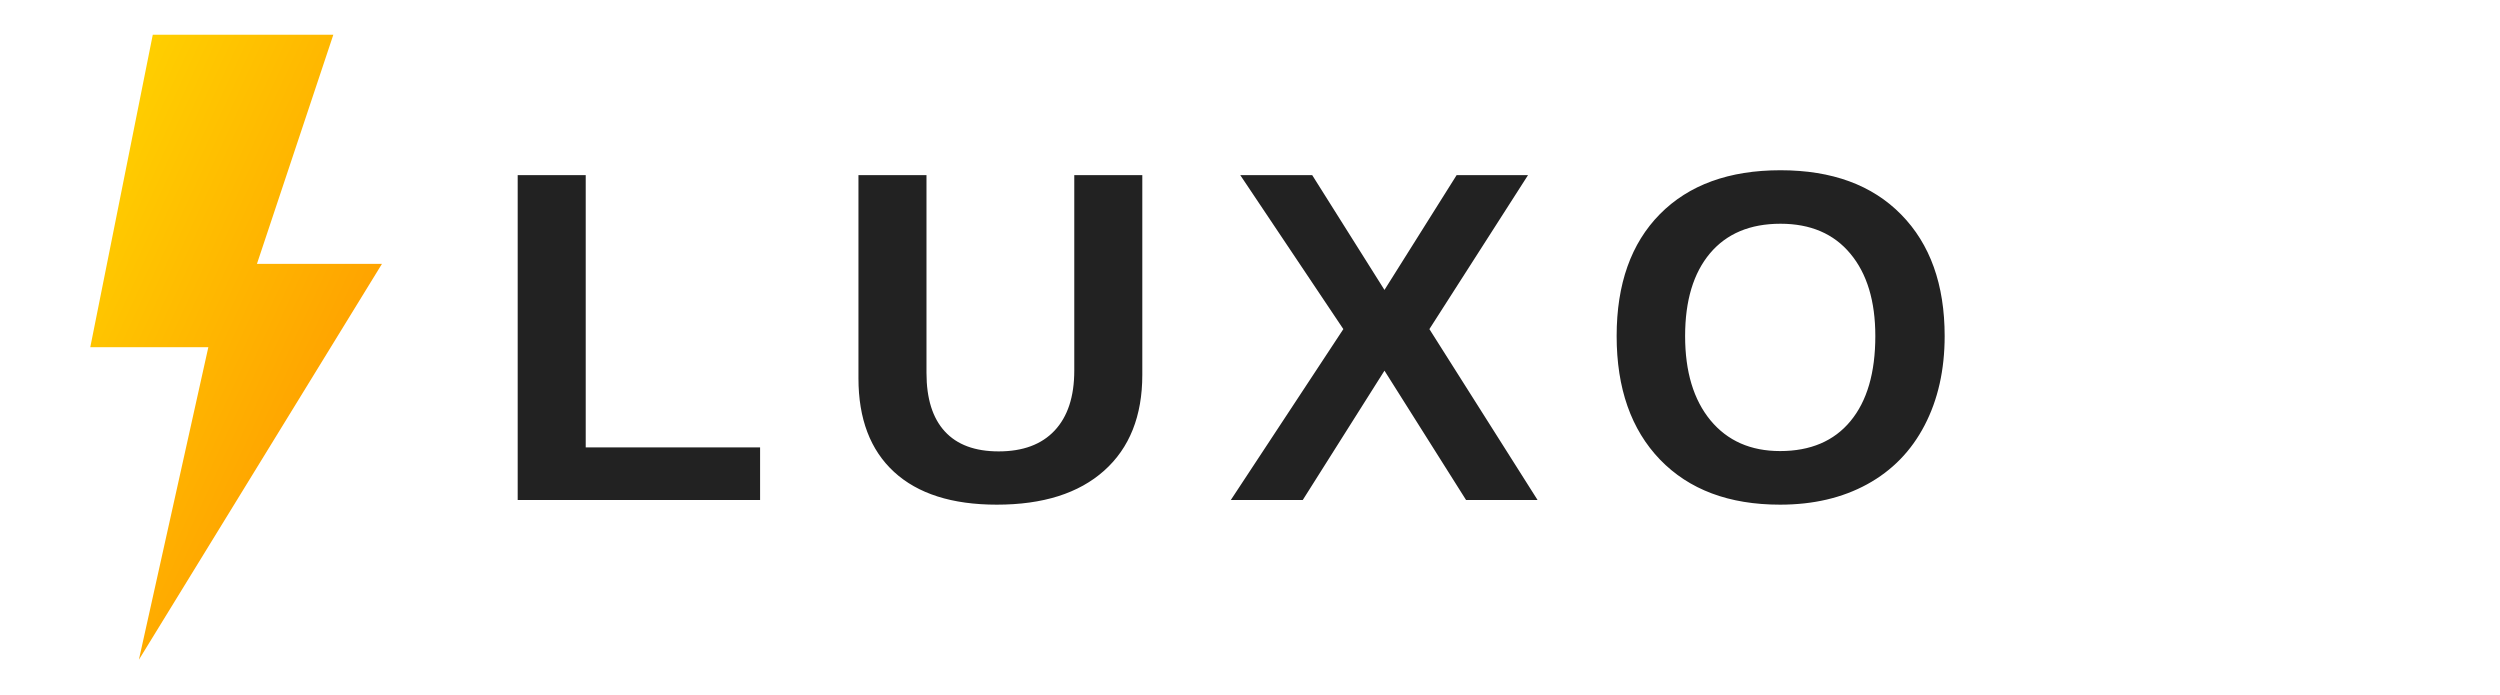
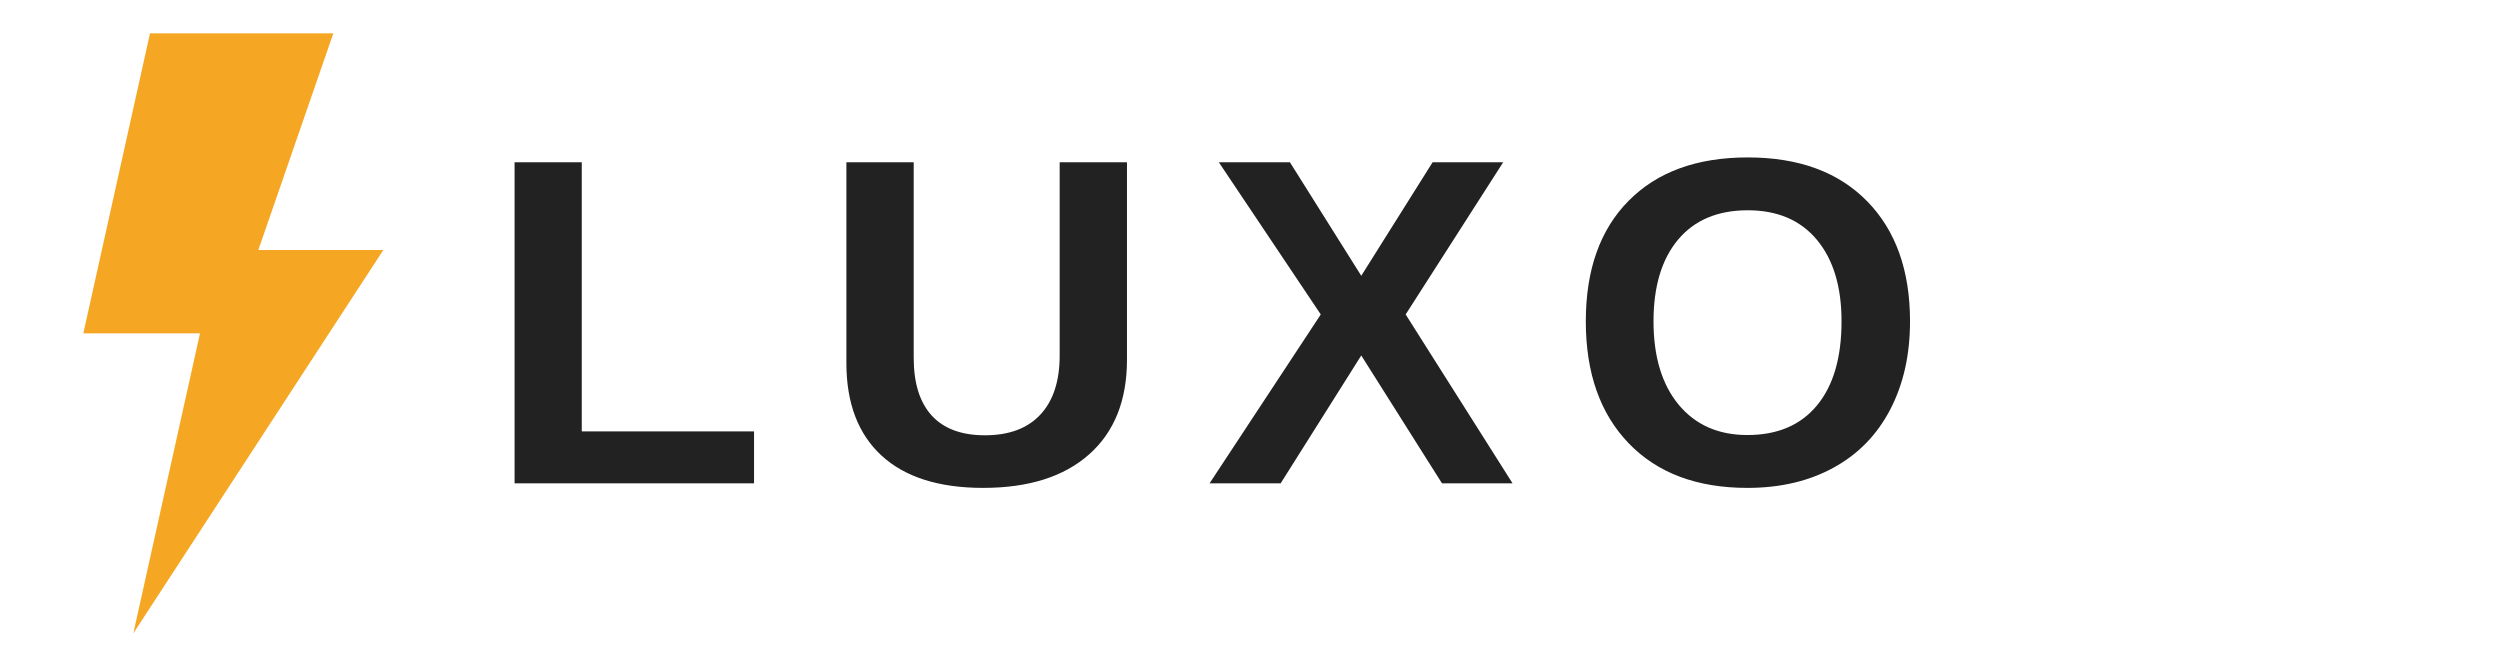
- <svg xmlns="http://www.w3.org/2000/svg" viewBox="0 0 360 100" fill="none">
-   <defs>
-     <linearGradient id="bolt" x1="0%" y1="0%" x2="100%" y2="100%">
-       <stop offset="0%" style="stop-color:#FFD700" />
-       <stop offset="100%" style="stop-color:#FF8C00" />
-     </linearGradient>
-   </defs>
-   <path d="M22 5 L48 5 L37 38 L55 38 L20 95 L30 50 L13 50 Z" fill="url(#bolt)" />
-   <text x="70" y="72" font-family="'Helvetica Neue', Arial, sans-serif" font-size="68" font-weight="900" letter-spacing="8" fill="#222222">LUXO</text>
+ <svg xmlns="http://www.w3.org/2000/svg" viewBox="0 0 300 80" fill="none">
+   <path d="M18 4 L40 4 L31 30 L46 30 L16 76 L24 40 L10 40 Z" fill="#F5A623" />
+   <text x="58" y="58" font-family="Arial,sans-serif" font-size="56" font-weight="bold" letter-spacing="6" fill="#222">LUXO</text>
</svg>
